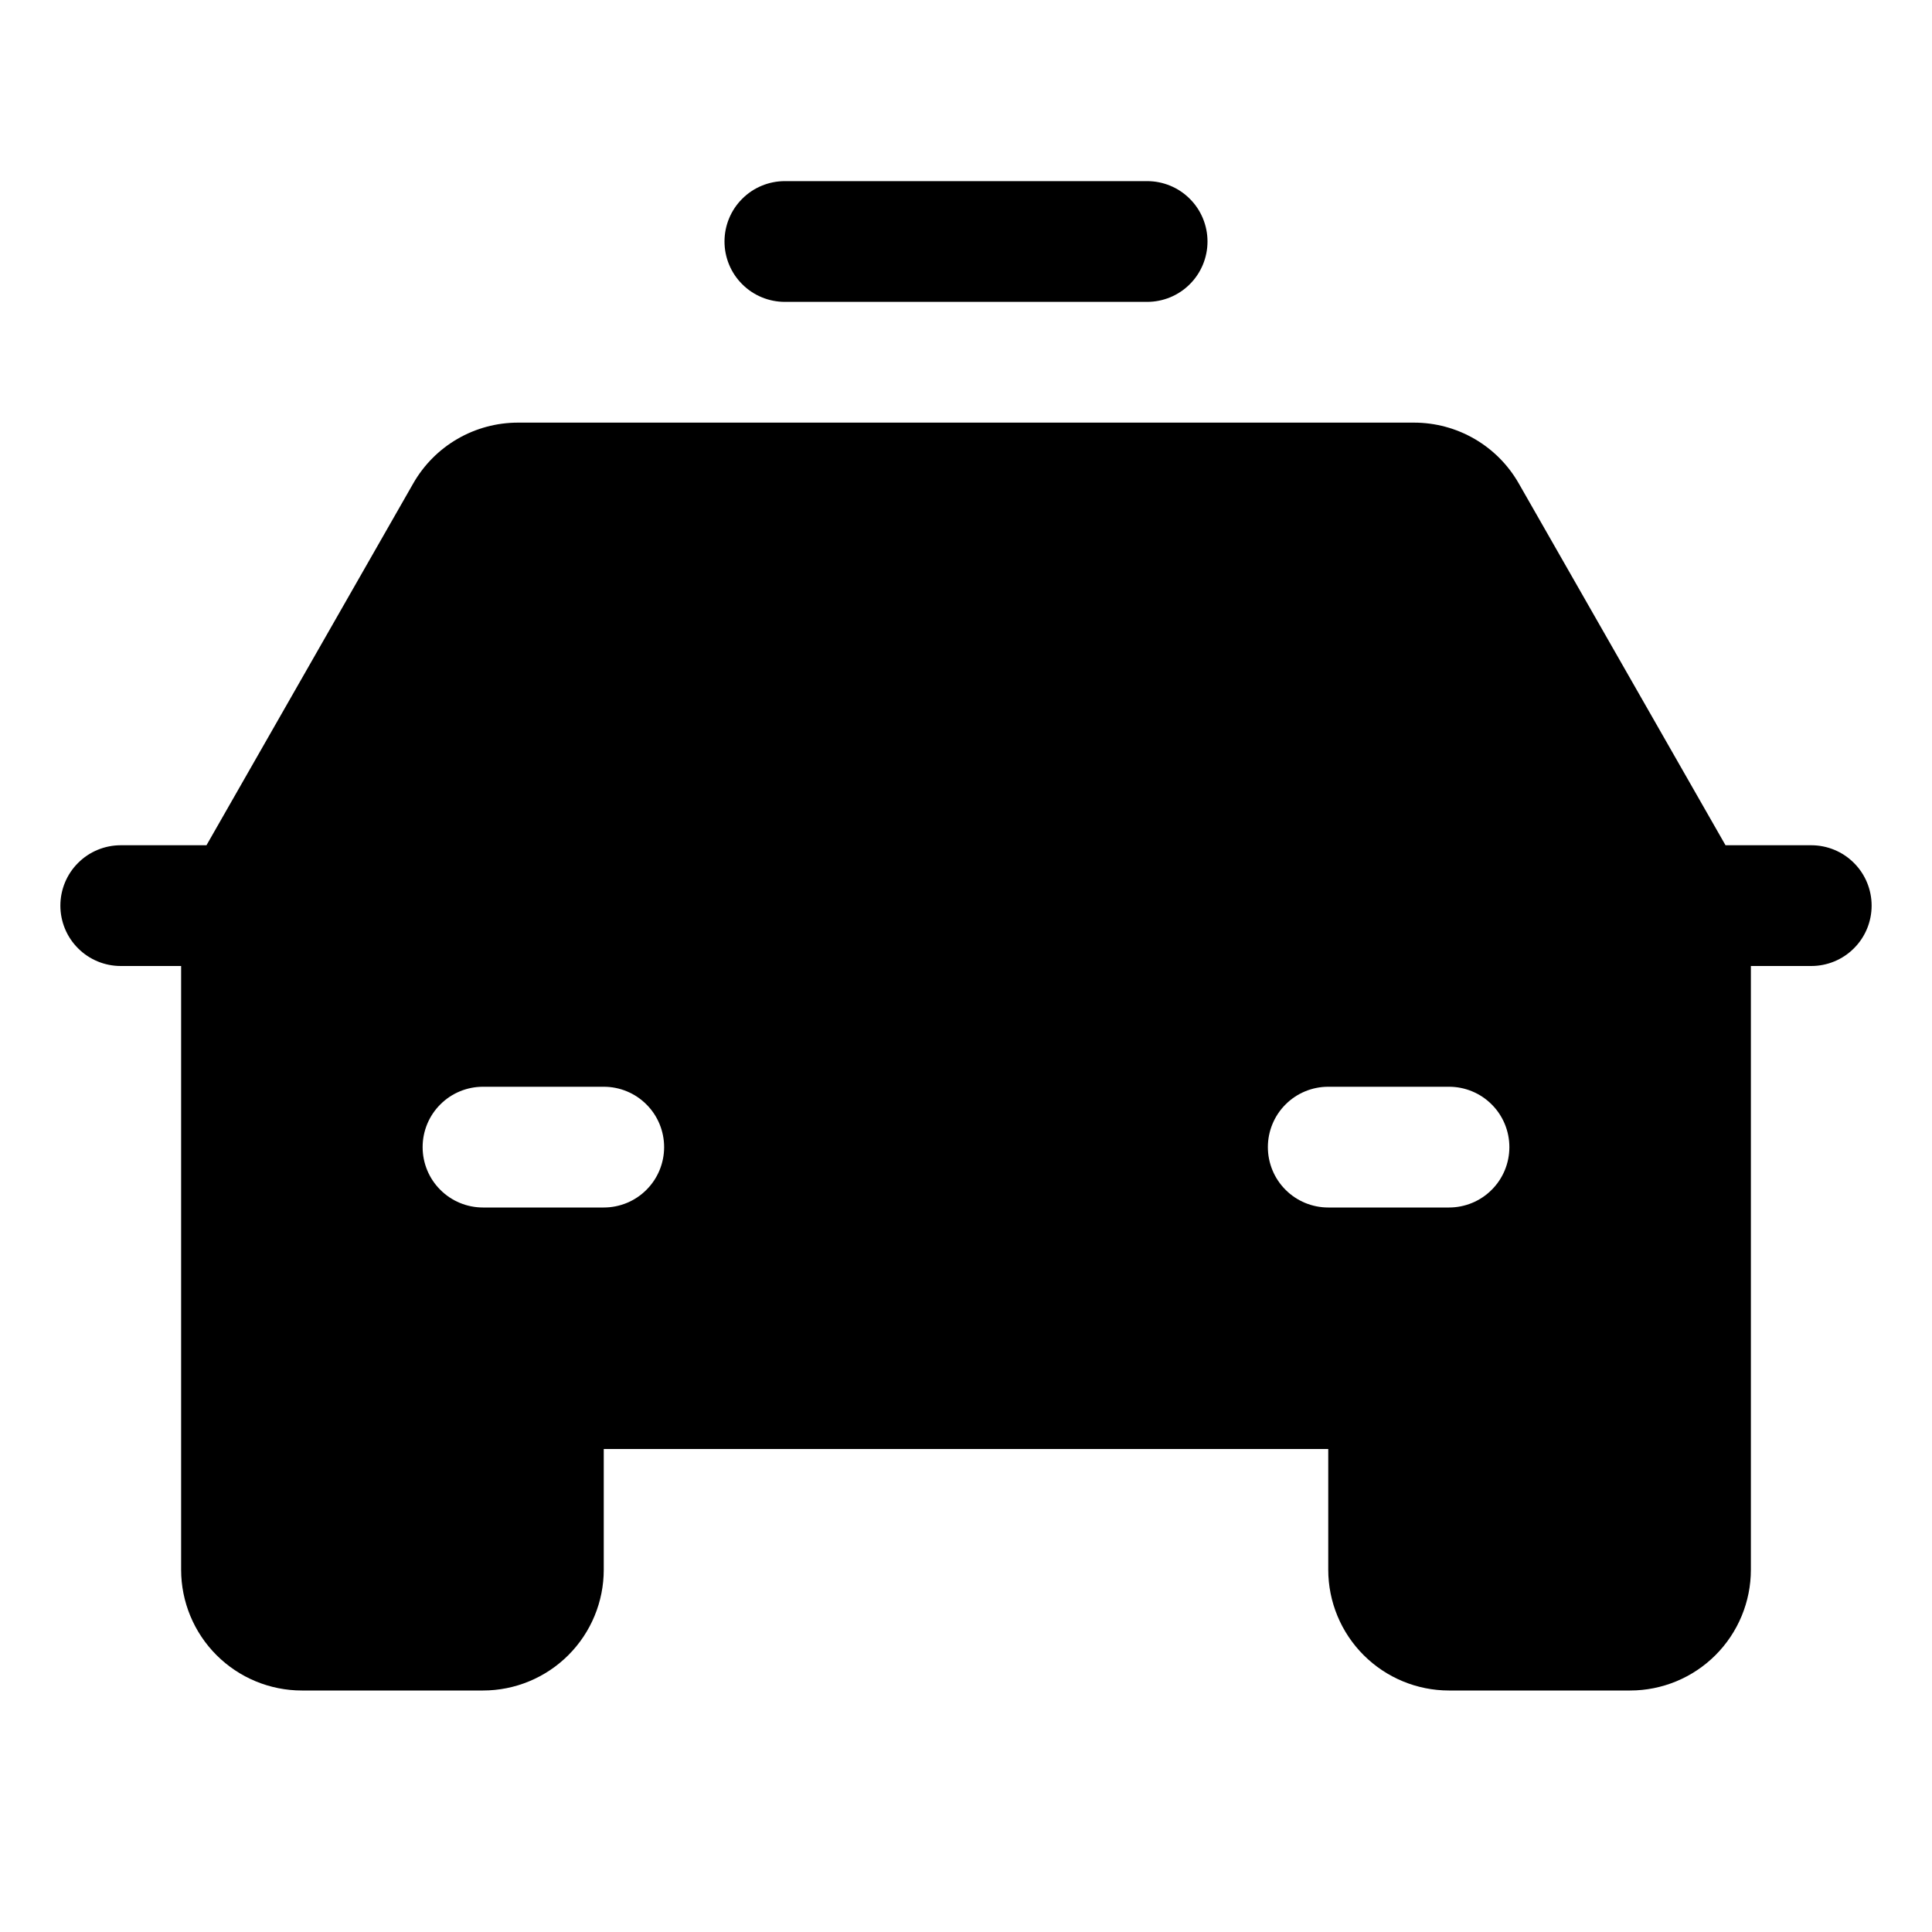
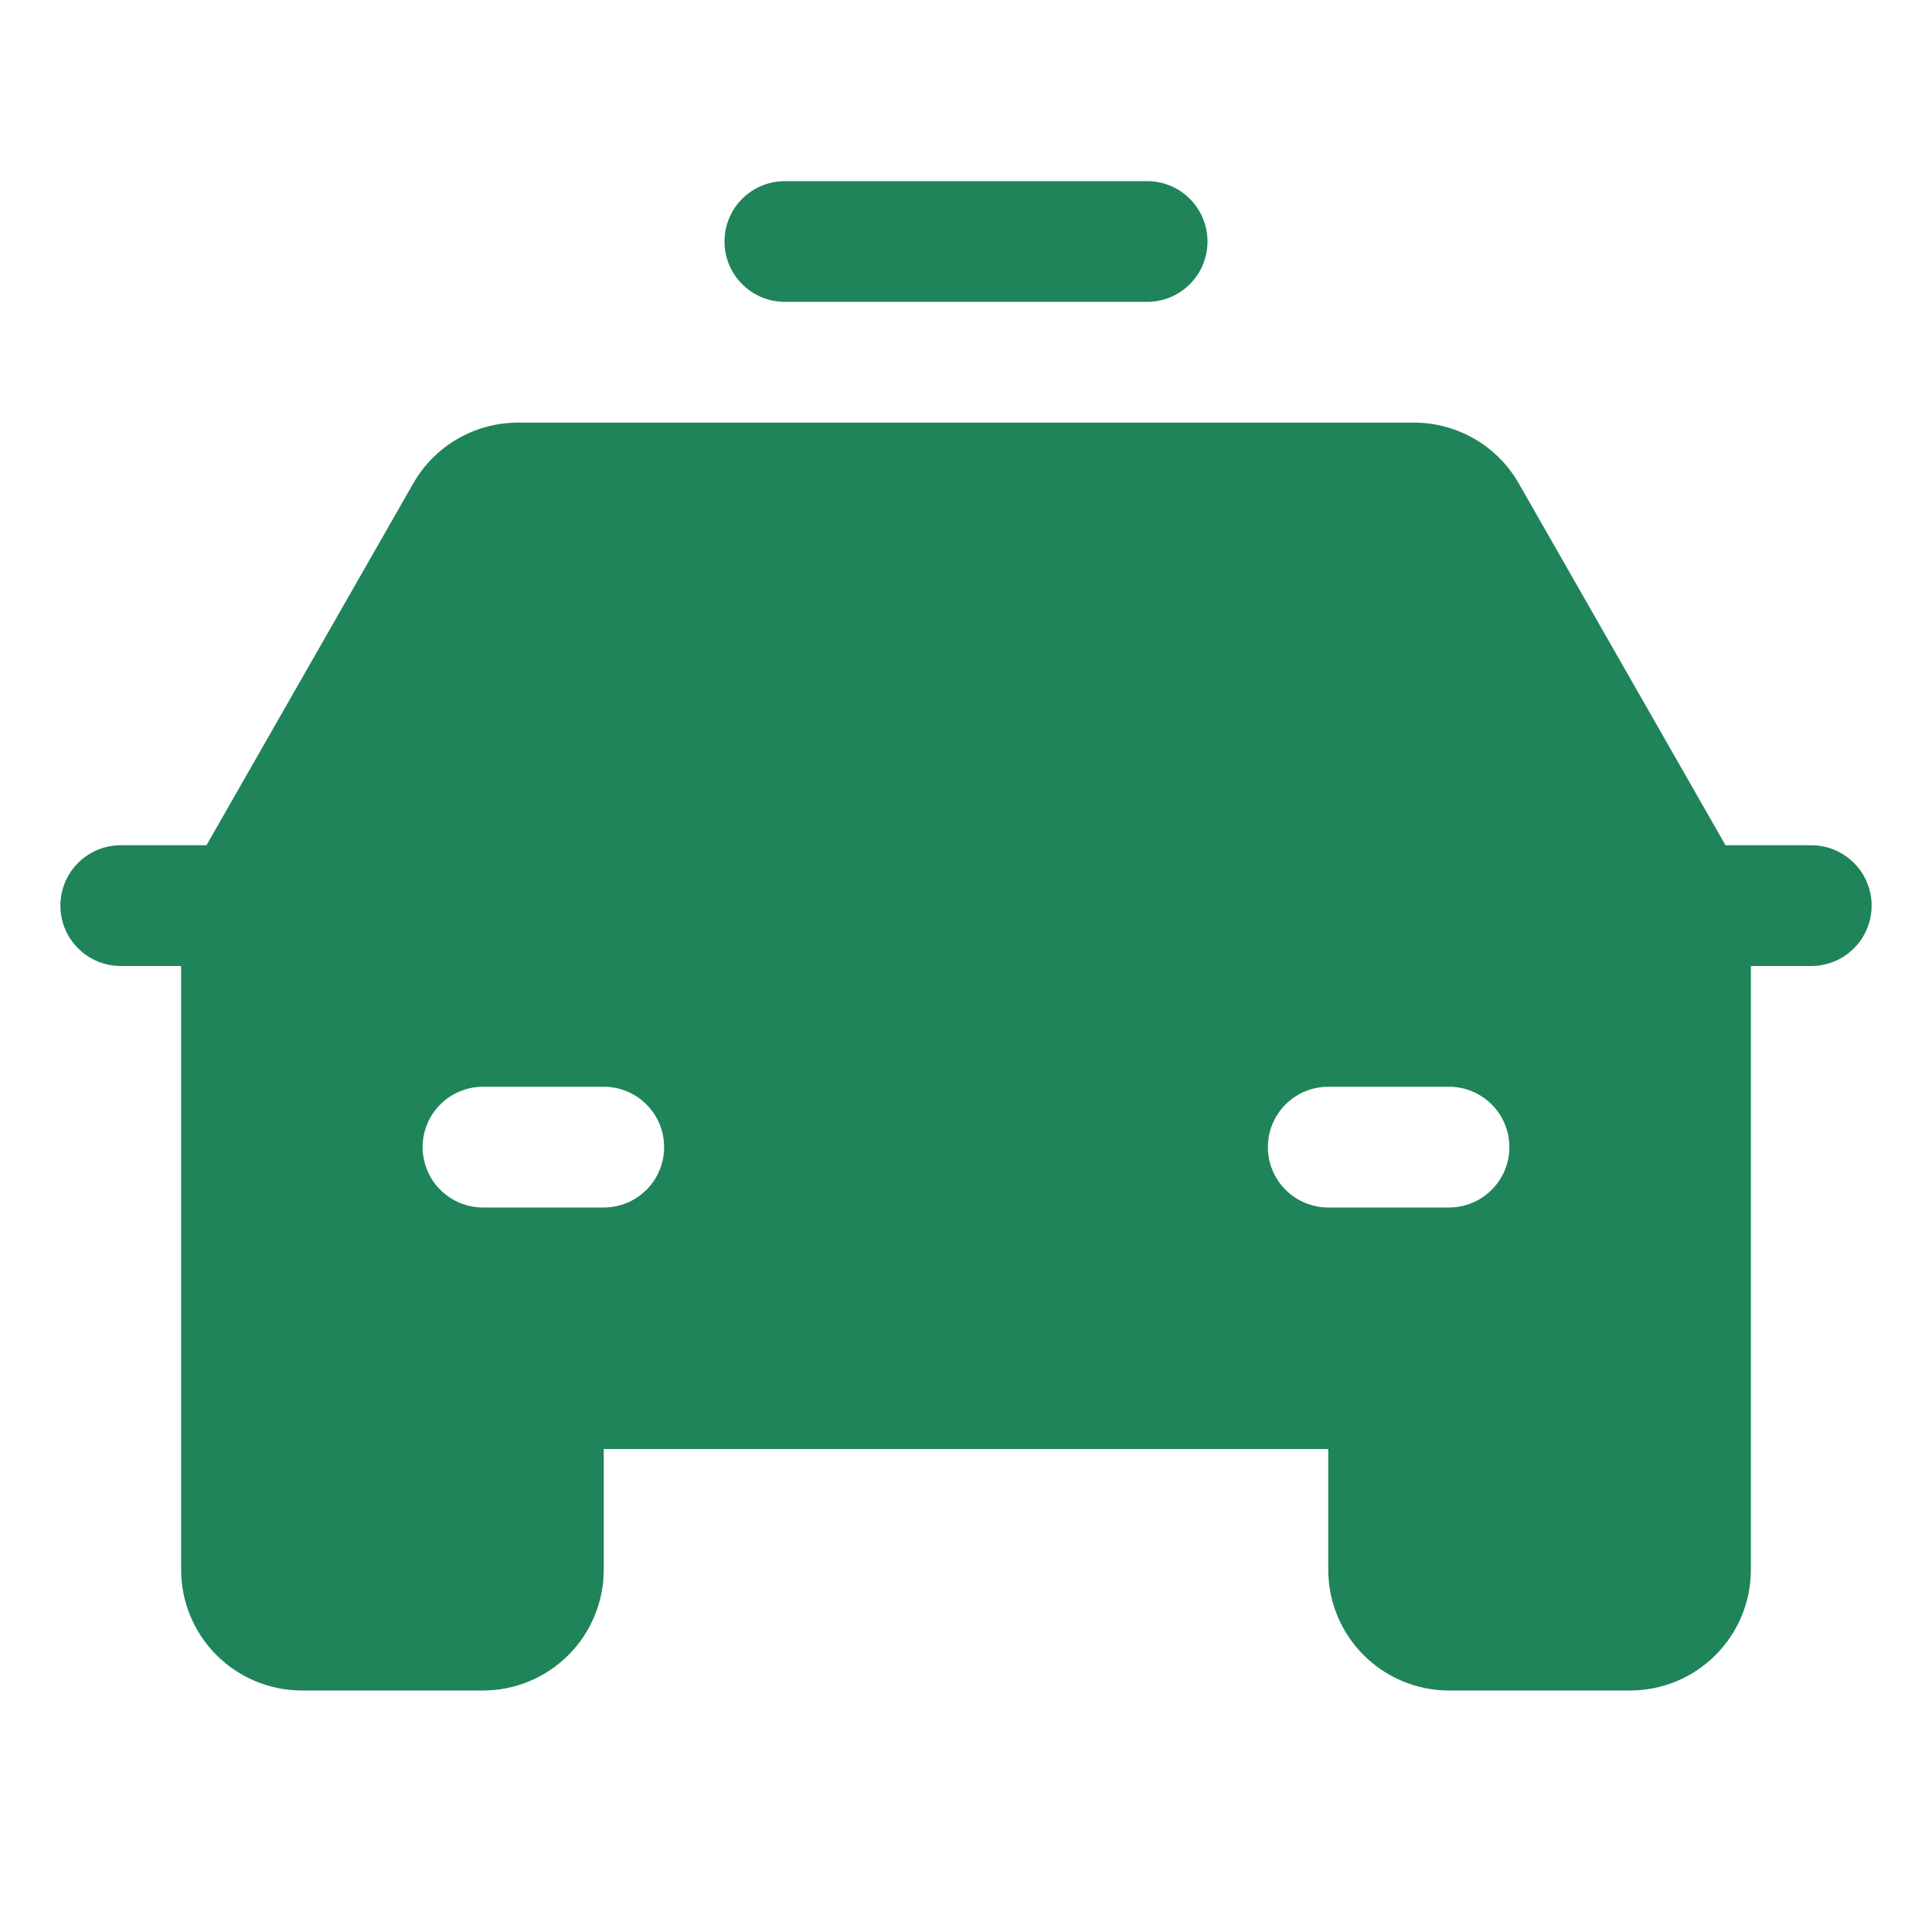
<svg xmlns="http://www.w3.org/2000/svg" width="32" height="32" viewBox="0 0 32 32" fill="none">
-   <path d="M12 4C12 3.735 12.105 3.48 12.293 3.293C12.48 3.105 12.735 3 13 3H19C19.265 3 19.52 3.105 19.707 3.293C19.895 3.48 20 3.735 20 4C20 4.265 19.895 4.52 19.707 4.707C19.52 4.895 19.265 5 19 5H13C12.735 5 12.48 4.895 12.293 4.707C12.105 4.52 12 4.265 12 4ZM31 15C31 15.265 30.895 15.52 30.707 15.707C30.52 15.895 30.265 16 30 16H29V26C29 26.53 28.789 27.039 28.414 27.414C28.039 27.789 27.53 28 27 28H24C23.47 28 22.961 27.789 22.586 27.414C22.211 27.039 22 26.53 22 26V24H10V26C10 26.53 9.789 27.039 9.414 27.414C9.039 27.789 8.53 28 8 28H5C4.47 28 3.961 27.789 3.586 27.414C3.211 27.039 3 26.53 3 26V16H2C1.735 16 1.48 15.895 1.293 15.707C1.105 15.52 1 15.265 1 15C1 14.735 1.105 14.48 1.293 14.293C1.48 14.105 1.735 14 2 14H3.42L6.844 8.008C7.019 7.701 7.271 7.447 7.576 7.27C7.881 7.093 8.227 7 8.58 7H23.42C23.773 7 24.119 7.093 24.424 7.27C24.729 7.447 24.981 7.701 25.156 8.008L28.58 14H30C30.265 14 30.52 14.105 30.707 14.293C30.895 14.48 31 14.735 31 15ZM11 19C11 18.735 10.895 18.48 10.707 18.293C10.52 18.105 10.265 18 10 18H8C7.735 18 7.48 18.105 7.293 18.293C7.105 18.48 7 18.735 7 19C7 19.265 7.105 19.52 7.293 19.707C7.48 19.895 7.735 20 8 20H10C10.265 20 10.52 19.895 10.707 19.707C10.895 19.52 11 19.265 11 19ZM25 19C25 18.735 24.895 18.48 24.707 18.293C24.52 18.105 24.265 18 24 18H22C21.735 18 21.48 18.105 21.293 18.293C21.105 18.48 21 18.735 21 19C21 19.265 21.105 19.52 21.293 19.707C21.48 19.895 21.735 20 22 20H24C24.265 20 24.52 19.895 24.707 19.707C24.895 19.52 25 19.265 25 19Z" fill="black" />
+   <path d="M12 4C12 3.735 12.105 3.48 12.293 3.293C12.48 3.105 12.735 3 13 3H19C19.265 3 19.52 3.105 19.707 3.293C19.895 3.48 20 3.735 20 4C20 4.265 19.895 4.52 19.707 4.707C19.52 4.895 19.265 5 19 5H13C12.735 5 12.48 4.895 12.293 4.707C12.105 4.52 12 4.265 12 4ZM31 15C31 15.265 30.895 15.52 30.707 15.707C30.52 15.895 30.265 16 30 16H29V26C29 26.53 28.789 27.039 28.414 27.414C28.039 27.789 27.53 28 27 28H24C23.47 28 22.961 27.789 22.586 27.414C22.211 27.039 22 26.53 22 26V24H10V26C10 26.53 9.789 27.039 9.414 27.414C9.039 27.789 8.53 28 8 28H5C4.47 28 3.961 27.789 3.586 27.414C3.211 27.039 3 26.53 3 26V16H2C1.735 16 1.48 15.895 1.293 15.707C1.105 15.52 1 15.265 1 15C1 14.735 1.105 14.48 1.293 14.293C1.48 14.105 1.735 14 2 14H3.42L6.844 8.008C7.019 7.701 7.271 7.447 7.576 7.27C7.881 7.093 8.227 7 8.58 7H23.42C23.773 7 24.119 7.093 24.424 7.27C24.729 7.447 24.981 7.701 25.156 8.008L28.58 14H30C30.265 14 30.52 14.105 30.707 14.293C30.895 14.48 31 14.735 31 15ZM11 19C11 18.735 10.895 18.48 10.707 18.293C10.52 18.105 10.265 18 10 18H8C7.735 18 7.48 18.105 7.293 18.293C7.105 18.48 7 18.735 7 19C7 19.265 7.105 19.52 7.293 19.707C7.48 19.895 7.735 20 8 20H10C10.265 20 10.52 19.895 10.707 19.707C10.895 19.52 11 19.265 11 19ZM25 19C25 18.735 24.895 18.48 24.707 18.293C24.52 18.105 24.265 18 24 18H22C21.735 18 21.48 18.105 21.293 18.293C21.105 18.48 21 18.735 21 19C21 19.265 21.105 19.52 21.293 19.707C21.48 19.895 21.735 20 22 20H24C24.265 20 24.52 19.895 24.707 19.707C24.895 19.52 25 19.265 25 19Z" fill="#1f8459" />
</svg>
